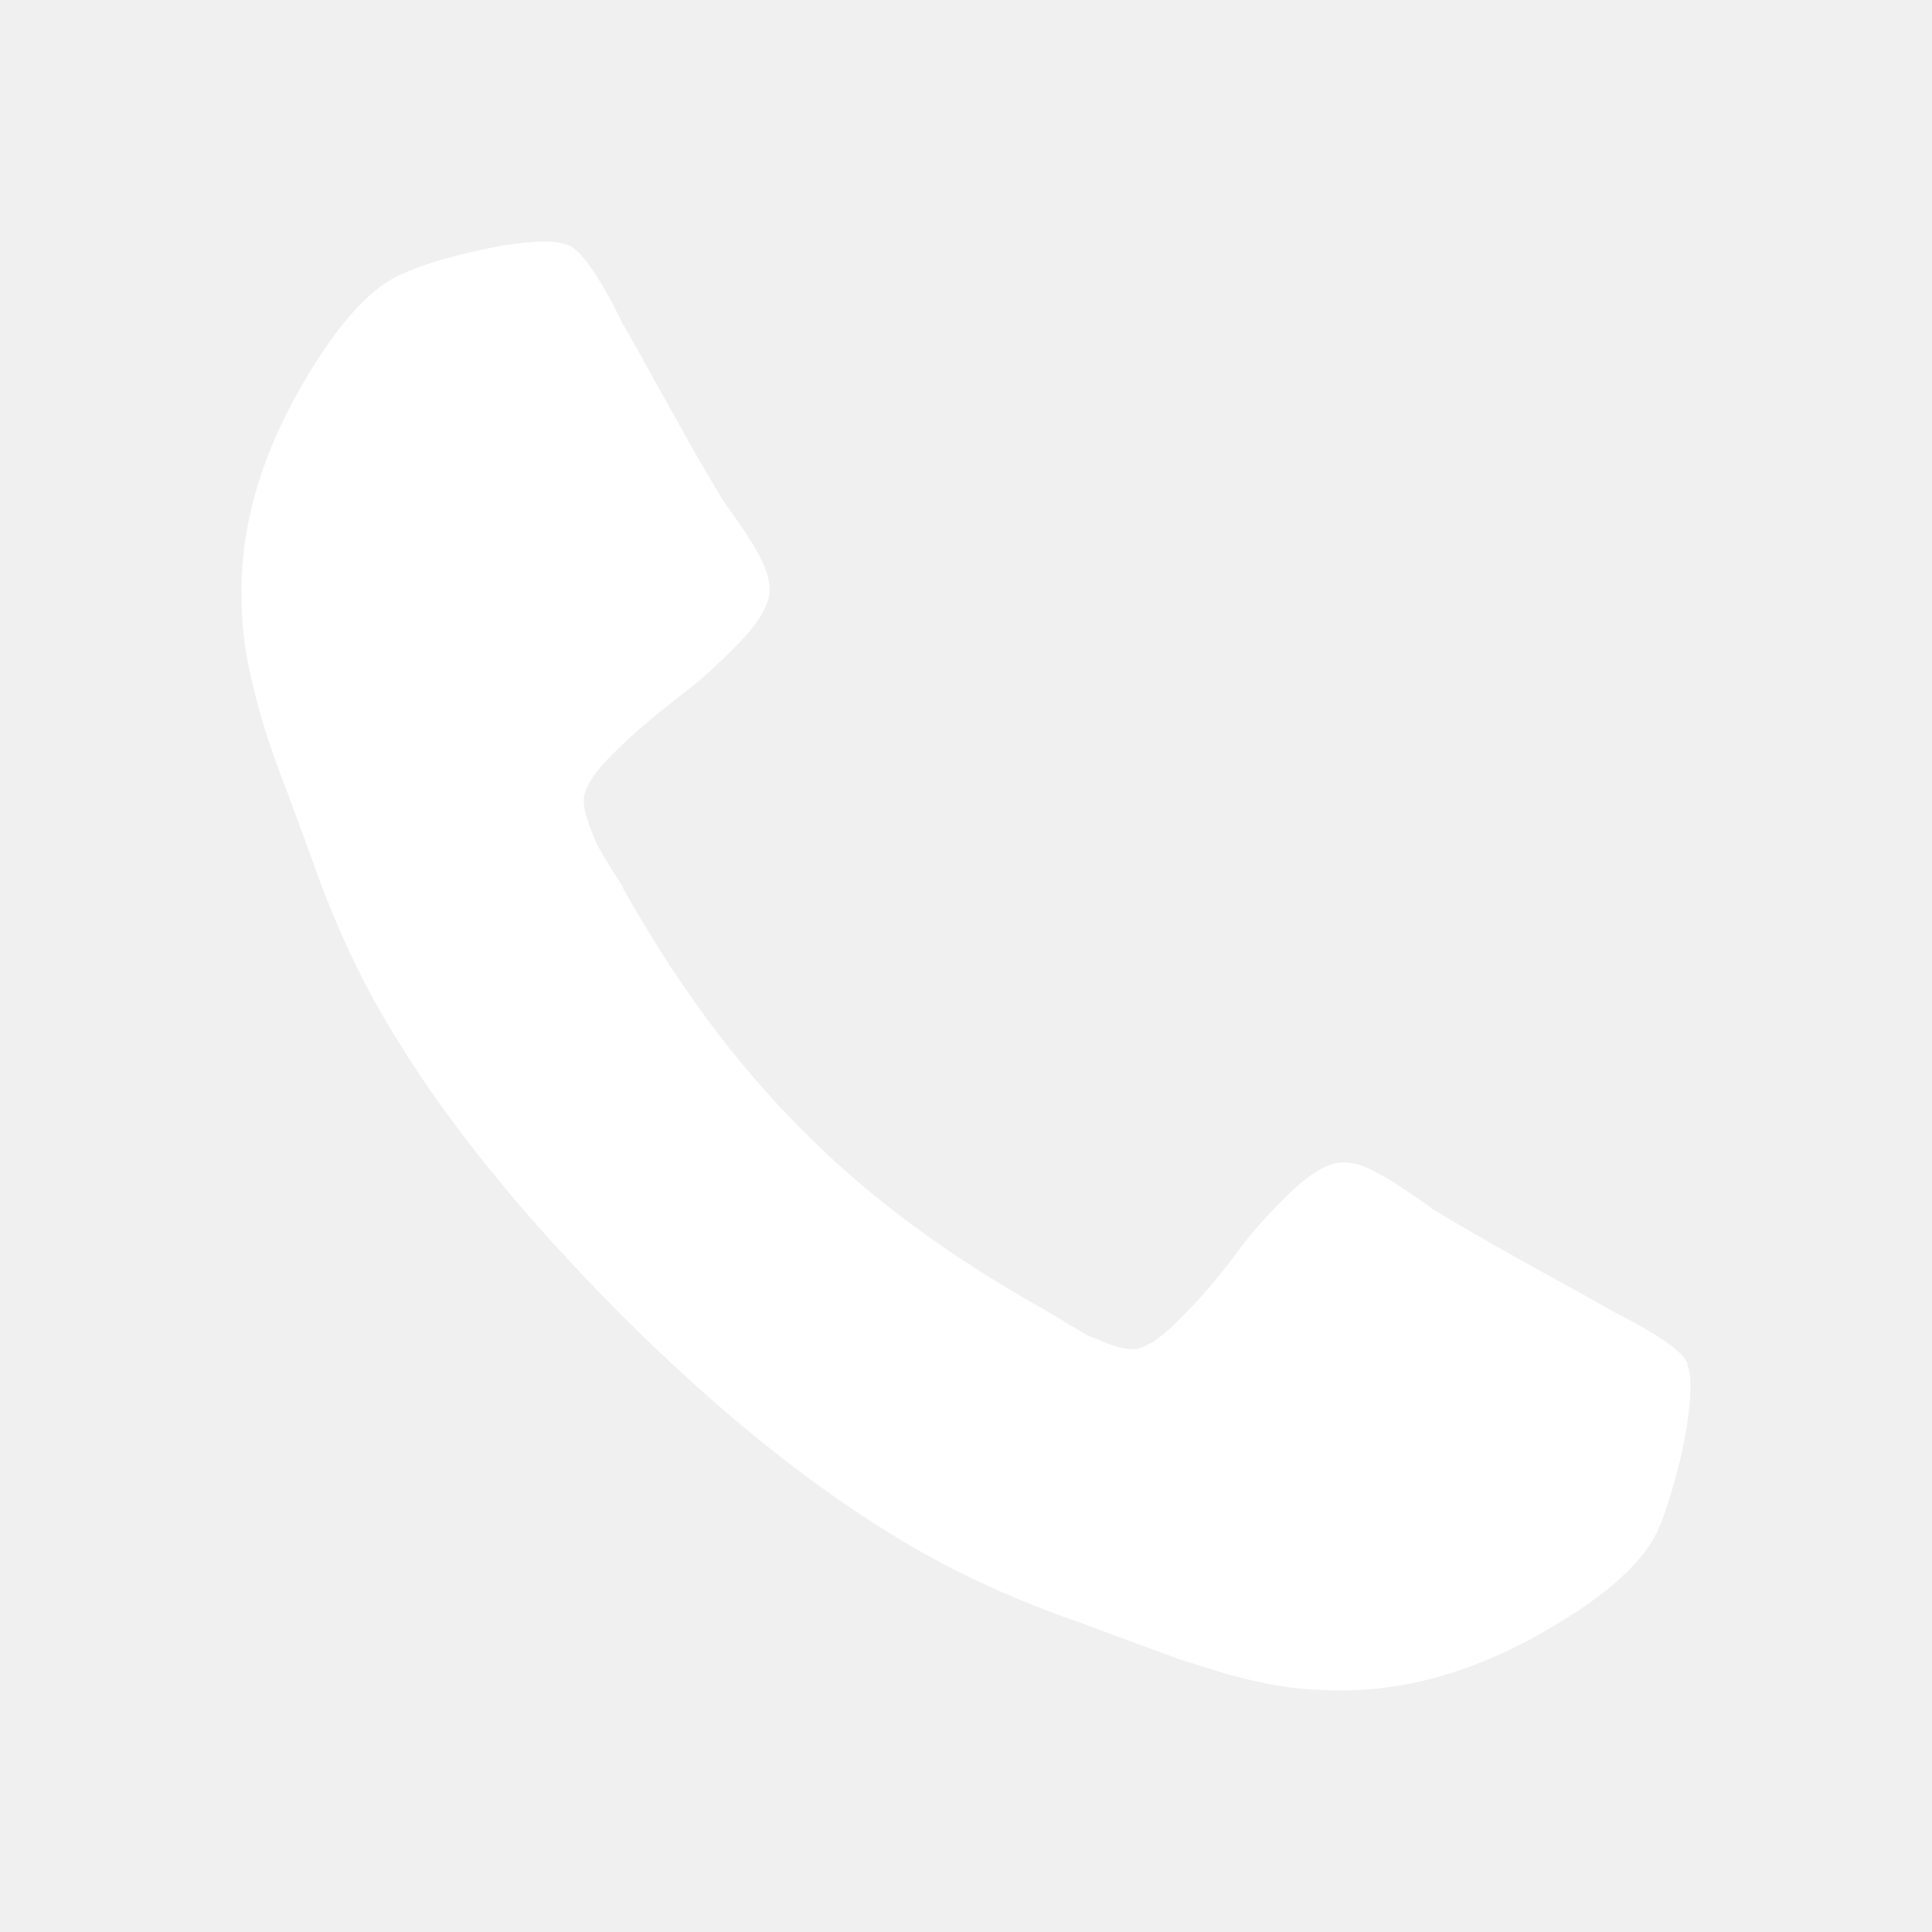
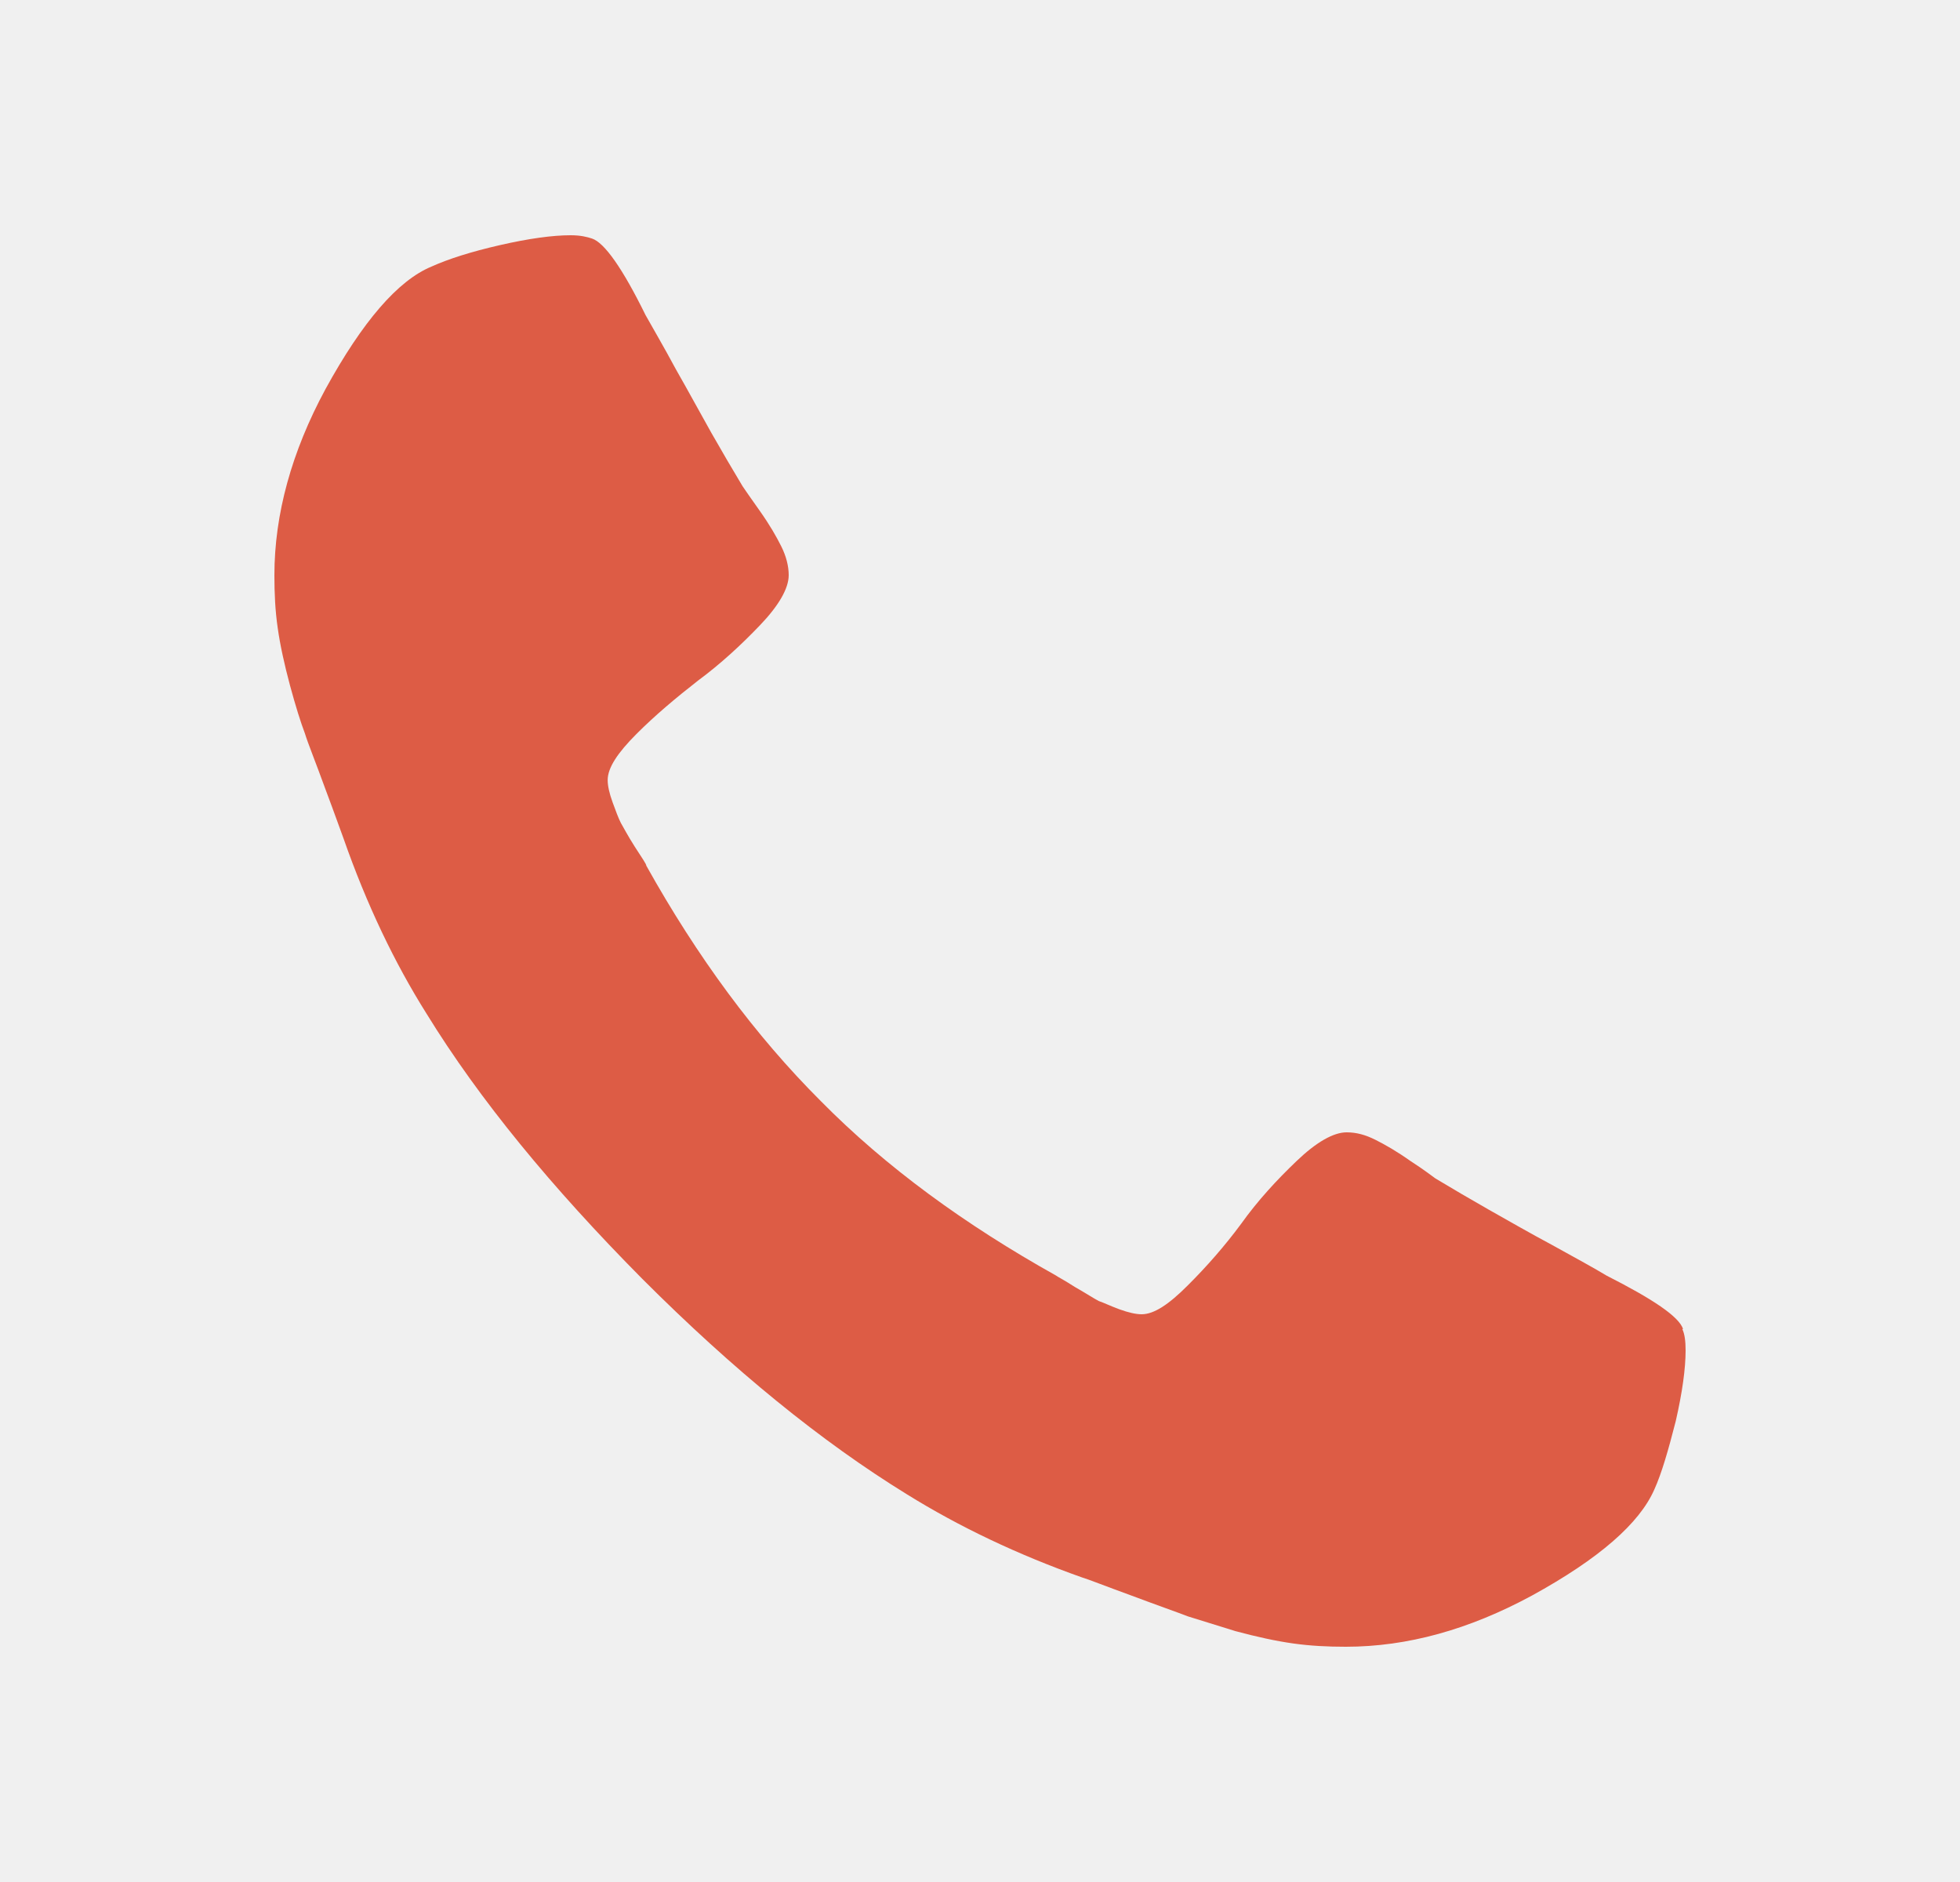
- <svg xmlns="http://www.w3.org/2000/svg" width="24" height="24" viewBox="0 0 24 24" fill="none">
-   <path d="M20.968 16.949C20.916 16.791 20.591 16.571 19.992 16.267C19.835 16.172 19.604 16.046 19.3 15.878C19.006 15.721 18.733 15.563 18.491 15.427C18.25 15.29 18.019 15.154 17.809 15.028C17.778 15.007 17.673 14.923 17.494 14.808C17.316 14.682 17.169 14.598 17.043 14.535C16.917 14.472 16.802 14.44 16.676 14.44C16.508 14.44 16.288 14.566 16.036 14.808C15.784 15.049 15.542 15.311 15.332 15.605C15.122 15.889 14.892 16.151 14.65 16.392C14.409 16.634 14.22 16.76 14.062 16.76C13.989 16.76 13.895 16.739 13.779 16.697C13.664 16.655 13.58 16.613 13.517 16.592C13.454 16.56 13.359 16.497 13.212 16.413C13.065 16.319 12.981 16.277 12.971 16.267C11.806 15.616 10.798 14.881 9.969 14.041C9.129 13.202 8.395 12.205 7.744 11.04C7.744 11.019 7.692 10.945 7.597 10.798C7.503 10.651 7.45 10.546 7.419 10.494C7.387 10.431 7.356 10.347 7.314 10.232C7.272 10.116 7.251 10.022 7.251 9.948C7.251 9.791 7.377 9.602 7.618 9.36C7.859 9.119 8.122 8.899 8.405 8.678C8.689 8.468 8.951 8.227 9.192 7.975C9.434 7.723 9.56 7.503 9.56 7.335C9.56 7.219 9.528 7.093 9.465 6.967C9.402 6.841 9.318 6.694 9.192 6.516C9.066 6.338 8.993 6.233 8.972 6.201C8.846 5.991 8.71 5.76 8.573 5.519C8.437 5.278 8.29 5.005 8.122 4.711C7.964 4.417 7.828 4.186 7.734 4.018C7.44 3.42 7.209 3.094 7.051 3.042C6.988 3.021 6.904 3 6.778 3C6.548 3 6.243 3.042 5.876 3.126C5.508 3.21 5.215 3.304 5.005 3.399C4.574 3.577 4.123 4.102 3.651 4.963C3.22 5.76 3 6.558 3 7.335C3 7.566 3.01 7.786 3.042 8.006C3.073 8.227 3.126 8.468 3.199 8.741C3.273 9.014 3.336 9.213 3.388 9.35C3.43 9.486 3.525 9.717 3.651 10.064C3.777 10.399 3.85 10.609 3.882 10.693C4.176 11.533 4.532 12.278 4.942 12.929C5.613 14.02 6.537 15.143 7.692 16.308C8.857 17.474 9.98 18.387 11.071 19.058C11.732 19.468 12.478 19.825 13.307 20.118C13.38 20.139 13.59 20.223 13.936 20.349C14.272 20.475 14.514 20.559 14.65 20.612C14.787 20.654 14.986 20.717 15.259 20.801C15.532 20.874 15.773 20.927 15.994 20.958C16.214 20.989 16.434 21 16.665 21C17.453 21 18.24 20.78 19.037 20.349C19.898 19.877 20.412 19.426 20.601 18.995C20.696 18.785 20.78 18.491 20.874 18.124C20.958 17.757 21 17.453 21 17.222C21 17.106 20.989 17.012 20.958 16.949H20.968Z" fill="white" />
+ <svg xmlns="http://www.w3.org/2000/svg" width="25" height="24" viewBox="0 0 25 24" fill="none">
+   <path d="M21.468 16.949C21.416 16.791 21.091 16.571 20.492 16.267C20.335 16.172 20.104 16.046 19.8 15.878C19.506 15.721 19.233 15.563 18.991 15.427C18.75 15.29 18.519 15.154 18.309 15.028C18.278 15.007 18.173 14.923 17.994 14.808C17.816 14.682 17.669 14.598 17.543 14.535C17.417 14.472 17.302 14.44 17.176 14.44C17.008 14.44 16.788 14.566 16.536 14.808C16.284 15.049 16.042 15.311 15.832 15.605C15.622 15.889 15.392 16.151 15.15 16.392C14.909 16.634 14.72 16.76 14.562 16.76C14.489 16.76 14.395 16.739 14.279 16.697C14.164 16.655 14.08 16.613 14.017 16.592C13.954 16.56 13.859 16.497 13.712 16.413C13.565 16.319 13.481 16.277 13.471 16.267C12.306 15.616 11.298 14.881 10.469 14.041C9.629 13.202 8.895 12.205 8.244 11.04C8.244 11.019 8.192 10.945 8.097 10.798C8.003 10.651 7.95 10.546 7.919 10.494C7.887 10.431 7.856 10.347 7.814 10.232C7.772 10.116 7.751 10.022 7.751 9.948C7.751 9.791 7.877 9.602 8.118 9.36C8.359 9.119 8.622 8.899 8.905 8.678C9.189 8.468 9.451 8.227 9.692 7.975C9.934 7.723 10.06 7.503 10.06 7.335C10.06 7.219 10.028 7.093 9.965 6.967C9.902 6.841 9.818 6.694 9.692 6.516C9.566 6.338 9.493 6.233 9.472 6.201C9.346 5.991 9.21 5.76 9.073 5.519C8.937 5.278 8.79 5.005 8.622 4.711C8.464 4.417 8.328 4.186 8.234 4.018C7.94 3.42 7.709 3.094 7.551 3.042C7.488 3.021 7.404 3 7.278 3C7.048 3 6.743 3.042 6.376 3.126C6.008 3.21 5.715 3.304 5.505 3.399C5.074 3.577 4.623 4.102 4.151 4.963C3.72 5.76 3.5 6.558 3.5 7.335C3.5 7.566 3.51 7.786 3.542 8.006C3.573 8.227 3.626 8.468 3.699 8.741C3.773 9.014 3.836 9.213 3.888 9.35C3.93 9.486 4.025 9.717 4.151 10.064C4.277 10.399 4.35 10.609 4.382 10.693C4.676 11.533 5.032 12.278 5.442 12.929C6.113 14.02 7.037 15.143 8.192 16.308C9.357 17.474 10.48 18.387 11.571 19.058C12.232 19.468 12.978 19.825 13.807 20.118C13.88 20.139 14.09 20.223 14.436 20.349C14.772 20.475 15.014 20.559 15.15 20.612C15.287 20.654 15.486 20.717 15.759 20.801C16.032 20.874 16.273 20.927 16.494 20.958C16.714 20.989 16.934 21 17.165 21C17.953 21 18.74 20.78 19.537 20.349C20.398 19.877 20.912 19.426 21.101 18.995C21.196 18.785 21.28 18.491 21.374 18.124C21.458 17.757 21.5 17.453 21.5 17.222C21.5 17.106 21.489 17.012 21.458 16.949H21.468Z" fill="#DD5C45" />
</svg>
